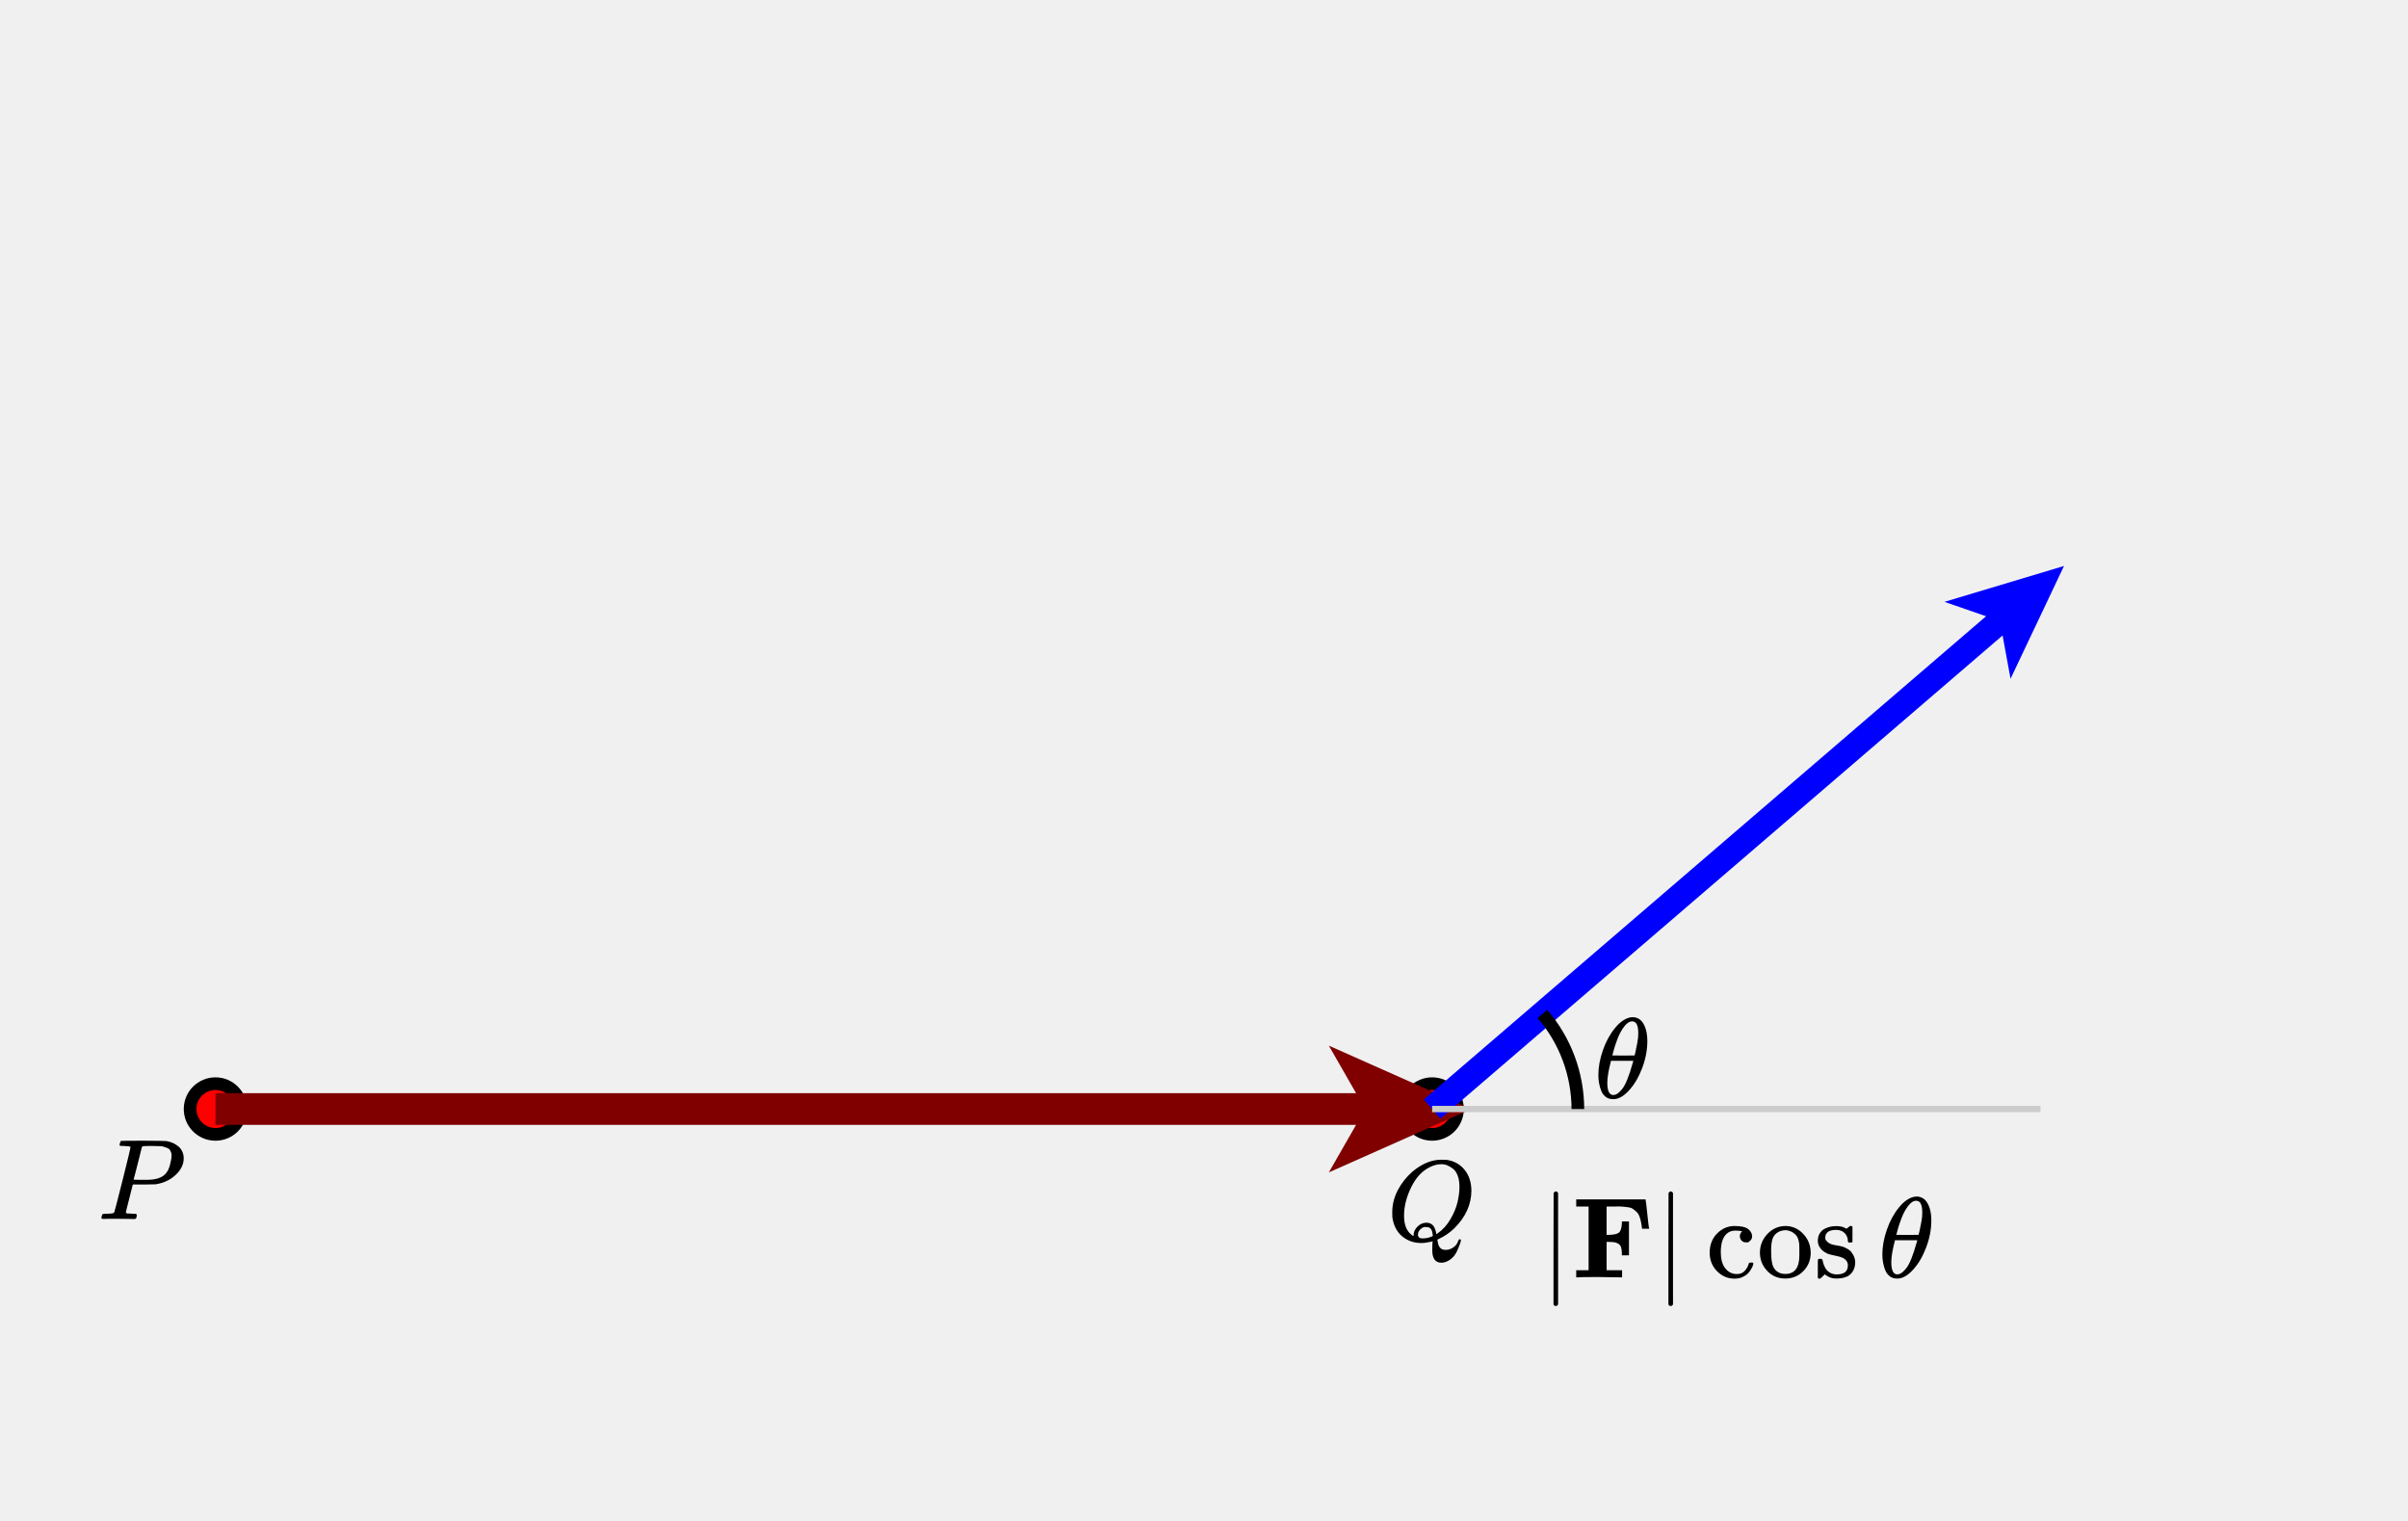
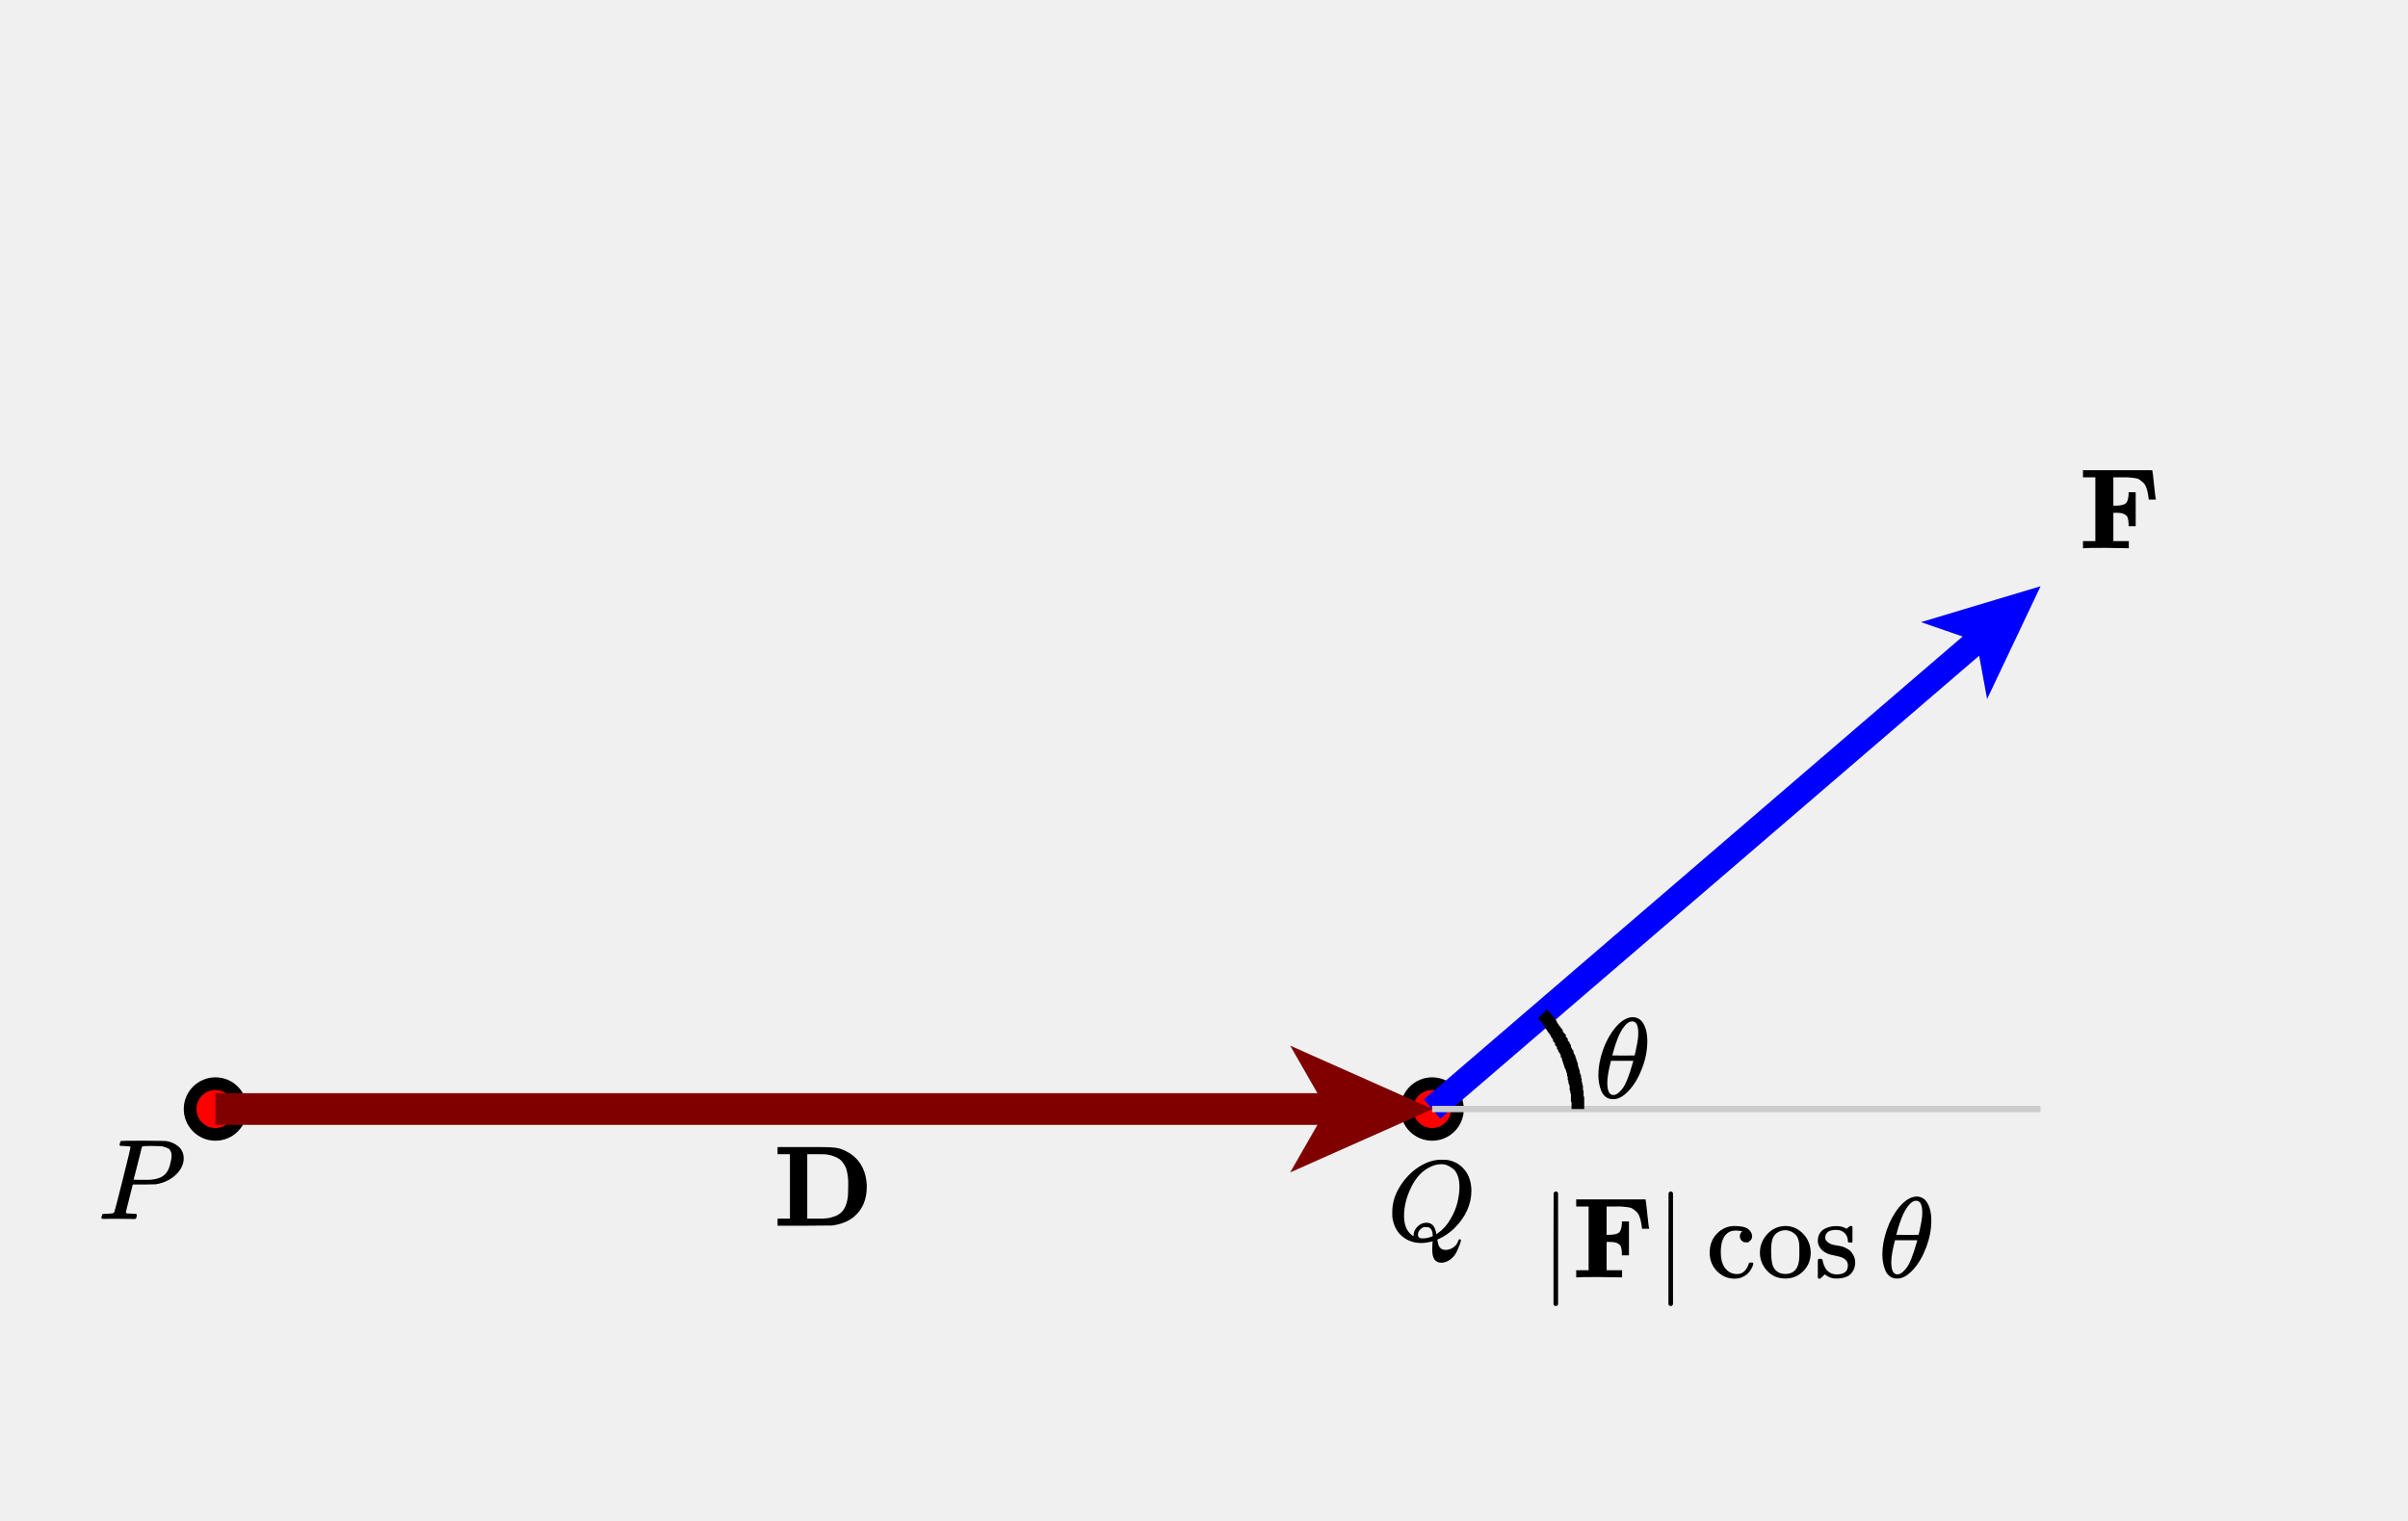
<svg xmlns="http://www.w3.org/2000/svg" xmlns:xlink="http://www.w3.org/1999/xlink" id="prefigure-work-figure" viewBox="0 0 380 240">
  <defs>
-     <clipPath id="prefigure-work-clipPath-0">
+     <clipPath id="prefigure-work-__clipPath-0">
      <rect x="10.0" y="10.0" width="360.0" height="220.0" />
    </clipPath>
-     <clipPath id="prefigure-work-clipPath-1">
+     <clipPath id="prefigure-work-__clipPath-1">
      <rect x="10.0" y="10.0" width="360.0" height="220.0" />
    </clipPath>
-     <marker id="prefigure-work-arrow-head-end-5_None_24_60-maroon" markerWidth="22.5" markerHeight="20.0" markerUnits="userSpaceOnUse" orient="auto-start-reverse" refX="16.3" refY="10.0">
+     <marker id="prefigure-work-arrow-head-end-5_None_24_60-maroon" markerWidth="22.5" markerHeight="20.0" markerUnits="userSpaceOnUse" orient="auto" refX="16.3" refY="10.0">
      <path d="M 22.5 10.0L 0.0 20.0L 4.3 12.5L 4.3 7.5L 0.0 0.0Z" fill="maroon" stroke="none" />
    </marker>
-     <marker id="prefigure-work-arrow-head-end-5_None_24_60-maroon-outline" markerWidth="26.5" markerHeight="24.0" markerUnits="userSpaceOnUse" orient="auto-start-reverse" refX="18.3" refY="12.0">
+     <marker id="prefigure-work-arrow-head-end-5_None_24_60-maroon-outline" markerWidth="26.5" markerHeight="24.0" markerUnits="userSpaceOnUse" orient="auto" refX="18.3" refY="12.0">
      <path d="M 25.3 13.8 L 2.8 23.8 A 2 2 0 0 1 0.0 22.0 L 0.0 2.0 A 2 2 0 0 1 2.8 0.2 L 25.3 10.2 A 2 2 0 0 1 25.3 13.8 Z" fill="white" stroke="none" />
    </marker>
-     <marker id="prefigure-work-arrow-head-end-4_None_24_60-blue" markerWidth="18.0" markerHeight="16.0" markerUnits="userSpaceOnUse" orient="auto-start-reverse" refX="13.1" refY="8.0">
+     <marker id="prefigure-work-arrow-head-end-4_None_24_60-blue" markerWidth="18.0" markerHeight="16.0" markerUnits="userSpaceOnUse" orient="auto" refX="13.1" refY="8.0">
      <path d="M 18.0 8.0L 0.0 16.0L 3.5 10.0L 3.5 6.0L 0.0 0.0Z" fill="blue" stroke="none" />
    </marker>
-     <marker id="prefigure-work-arrow-head-end-4_None_24_60-blue-outline" markerWidth="22.0" markerHeight="20.0" markerUnits="userSpaceOnUse" orient="auto-start-reverse" refX="15.1" refY="10.0">
+     <marker id="prefigure-work-arrow-head-end-4_None_24_60-blue-outline" markerWidth="22.0" markerHeight="20.0" markerUnits="userSpaceOnUse" orient="auto" refX="15.1" refY="10.0">
      <path d="M 20.8 11.8 L 2.8 19.8 A 2 2 0 0 1 0.0 18.0 L 0.0 2.0 A 2 2 0 0 1 2.8 0.2 L 20.8 8.2 A 2 2 0 0 1 20.8 11.8 Z" fill="white" stroke="none" />
+     </marker>
+     <marker id="prefigure-work-arrow-head-start-5_None_24_60-maroon" markerWidth="22.5" markerHeight="20.0" markerUnits="userSpaceOnUse" orient="auto" refX="6.2" refY="10.0">
+       <g transform="rotate(180, 11.25, 10.0)">
+         <path d="M 22.5 10.0L 0.0 20.0L 4.3 12.5L 4.3 7.5L 0.0 0.0Z" fill="maroon" stroke="none" />
+       </g>
+     </marker>
+     <marker id="prefigure-work-arrow-head-start-5_None_24_60-maroon-outline" markerWidth="26.5" markerHeight="24.0" markerUnits="userSpaceOnUse" orient="auto" refX="8.2" refY="12.0">
+       <g transform="rotate(180, 13.25, 12.0)">
+         <path d="M 25.3 13.8 L 2.8 23.8 A 2 2 0 0 1 0.0 22.0 L 0.0 2.0 A 2 2 0 0 1 2.8 0.2 L 25.3 10.2 A 2 2 0 0 1 25.3 13.8 Z" fill="white" stroke="none" />
+       </g>
+     </marker>
+     <marker id="prefigure-work-arrow-head-start-4_None_24_60-blue" markerWidth="18.0" markerHeight="16.0" markerUnits="userSpaceOnUse" orient="auto" refX="4.9" refY="8.0">
+       <g transform="rotate(180, 9.0, 8.0)">
+         <path d="M 18.0 8.0L 0.0 16.0L 3.5 10.0L 3.5 6.0L 0.0 0.0Z" fill="blue" stroke="none" />
+       </g>
+     </marker>
+     <marker id="prefigure-work-arrow-head-start-4_None_24_60-blue-outline" markerWidth="22.0" markerHeight="20.0" markerUnits="userSpaceOnUse" orient="auto" refX="6.9" refY="10.0">
+       <g transform="rotate(180, 11.0, 10.0)">
+         <path d="M 20.8 11.8 L 2.8 19.8 A 2 2 0 0 1 0.0 18.0 L 0.0 2.0 A 2 2 0 0 1 2.8 0.2 L 20.8 8.2 A 2 2 0 0 1 20.8 11.8 Z" fill="white" stroke="none" />
+       </g>
    </marker>
  </defs>
  <g id="prefigure-work-point-p">
    <g transform="translate(29.0,180.0) translate(-13.6,-0.0)">
-       <g id="prefigure-work-g-0">
+       <g id="prefigure-work-__g-0">
        <svg style="vertical-align: 0.000px" width="13.592px" height="12.360px" role="img" focusable="false" viewBox="0 -683 751 683" x="0.0" y="0.0">
          <defs>
            <path id="prefigure-work-MJX-2-TEX-I-1D443" d="M287 628Q287 635 230 637Q206 637 199 638T192 648Q192 649 194 659Q200 679 203 681T397 683Q587 682 600 680Q664 669 707 631T751 530Q751 453 685 389Q616 321 507 303Q500 302 402 301H307L277 182Q247 66 247 59Q247 55 248 54T255 50T272 48T305 46H336Q342 37 342 35Q342 19 335 5Q330 0 319 0Q316 0 282 1T182 2Q120 2 87 2T51 1Q33 1 33 11Q33 13 36 25Q40 41 44 43T67 46Q94 46 127 49Q141 52 146 61Q149 65 218 339T287 628ZM645 554Q645 567 643 575T634 597T609 619T560 635Q553 636 480 637Q463 637 445 637T416 636T404 636Q391 635 386 627Q384 621 367 550T332 412T314 344Q314 342 395 342H407H430Q542 342 590 392Q617 419 631 471T645 554Z" />
          </defs>
          <g stroke="currentColor" fill="currentColor" stroke-width="0" transform="scale(1,-1)">
            <g data-mml-node="math">
              <g data-mml-node="mi" data-semantic-type="identifier" data-semantic-role="latinletter" data-semantic-font="italic" data-semantic-annotation="clearspeak:simple" data-semantic-id="0" data-semantic-speech="upper P">
                <use data-c="1D443" xlink:href="#prefigure-work-MJX-2-TEX-I-1D443" />
              </g>
            </g>
          </g>
        </svg>
      </g>
    </g>
    <circle cx="34.0" cy="175.0" r="4" stroke="black" stroke-width="2" fill="red" />
  </g>
  <g id="prefigure-work-point-q">
    <g transform="translate(226.0,183.0) translate(-7.2,-0.0)">
-       <g id="prefigure-work-g-1">
+       <g id="prefigure-work-__g-1">
        <svg style="vertical-align: -3.512px" width="14.320px" height="16.256px" role="img" focusable="false" viewBox="0 -704 791 898" x="0.0" y="0.0">
          <defs>
            <path id="prefigure-work-MJX-3-TEX-I-1D444" d="M399 -80Q399 -47 400 -30T402 -11V-7L387 -11Q341 -22 303 -22Q208 -22 138 35T51 201Q50 209 50 244Q50 346 98 438T227 601Q351 704 476 704Q514 704 524 703Q621 689 680 617T740 435Q740 255 592 107Q529 47 461 16L444 8V3Q444 2 449 -24T470 -66T516 -82Q551 -82 583 -60T625 -3Q631 11 638 11Q647 11 649 2Q649 -6 639 -34T611 -100T557 -165T481 -194Q399 -194 399 -87V-80ZM636 468Q636 523 621 564T580 625T530 655T477 665Q429 665 379 640Q277 591 215 464T153 216Q153 110 207 59Q231 38 236 38V46Q236 86 269 120T347 155Q372 155 390 144T417 114T429 82T435 55L448 64Q512 108 557 185T619 334T636 468ZM314 18Q362 18 404 39L403 49Q399 104 366 115Q354 117 347 117Q344 117 341 117T337 118Q317 118 296 98T274 52Q274 18 314 18Z" />
          </defs>
          <g stroke="currentColor" fill="currentColor" stroke-width="0" transform="scale(1,-1)">
            <g data-mml-node="math">
              <g data-mml-node="mi" data-semantic-type="identifier" data-semantic-role="latinletter" data-semantic-font="italic" data-semantic-annotation="clearspeak:simple" data-semantic-id="0" data-semantic-speech="upper Q">
                <use data-c="1D444" xlink:href="#prefigure-work-MJX-3-TEX-I-1D444" />
              </g>
            </g>
          </g>
        </svg>
      </g>
    </g>
    <circle cx="226.0" cy="175.0" r="4" stroke="black" stroke-width="2" fill="red" />
  </g>
-   <path id="prefigure-work-vec-d" stroke="maroon" stroke-width="5" fill="none" d="M 34.0 175.0 L 226.0 175.0" marker-end="url(#prefigure-work-arrow-head-end-5_None_24_60-maroon)" />
-   <path id="prefigure-work-vec-f" stroke="blue" stroke-width="4" fill="none" d="M 226.0 175.0 L 322.0 92.5" marker-end="url(#prefigure-work-arrow-head-end-4_None_24_60-blue)" />
-   <line id="prefigure-work-ref-line" x1="226.0" y1="175.0" x2="322.0" y2="175.0" stroke="#ccc" stroke-width="1" fill="none" />
-   <g id="prefigure-work-angle-theta">
-     <g transform="translate(251.6,167.0) translate(0.0,-6.5)">
-       <g id="prefigure-work-g-2">
-         <svg style="vertical-align: -0.184px" width="8.488px" height="12.944px" role="img" focusable="false" viewBox="0 -705 469 715" x="0.0" y="0.0">
+   <g id="prefigure-work-vec-d">
+     <g transform="translate(130.0,181.0) translate(-8.0,-0.0)">
+       <g id="prefigure-work-__g-2">
+         <svg style="vertical-align: 0.000px" width="15.960px" height="12.416px" role="img" focusable="false" viewBox="0 -686 882 686" x="0.0" y="0.0">
          <defs>
-             <path id="prefigure-work-MJX-4-TEX-I-1D703" d="M35 200Q35 302 74 415T180 610T319 704Q320 704 327 704T339 705Q393 701 423 656Q462 596 462 495Q462 380 417 261T302 66T168 -10H161Q125 -10 99 10T60 63T41 130T35 200ZM383 566Q383 668 330 668Q294 668 260 623T204 521T170 421T157 371Q206 370 254 370L351 371Q352 372 359 404T375 484T383 566ZM113 132Q113 26 166 26Q181 26 198 36T239 74T287 161T335 307L340 324H145Q145 321 136 286T120 208T113 132Z" />
+             <path id="prefigure-work-MJX-4-TEX-B-1D403" d="M39 624V686H270H310H408Q500 686 545 680T638 649Q768 584 805 438Q817 388 817 338Q817 171 702 75Q628 17 515 2Q504 1 270 0H39V62H147V624H39ZM655 337Q655 370 655 390T650 442T639 494T616 540T580 580T526 607T451 623Q443 624 368 624H298V62H377H387H407Q445 62 472 65T540 83T606 129Q629 156 640 195T653 262T655 337Z" />
          </defs>
          <g stroke="currentColor" fill="currentColor" stroke-width="0" transform="scale(1,-1)">
            <g data-mml-node="math">
-               <g data-mml-node="mi" data-semantic-type="identifier" data-semantic-role="greekletter" data-semantic-font="italic" data-semantic-annotation="clearspeak:simple" data-semantic-id="0" data-semantic-speech="theta">
-                 <use data-c="1D703" xlink:href="#prefigure-work-MJX-4-TEX-I-1D703" />
+               <g data-mml-node="TeXAtom" data-mjx-texclass="ORD">
+                 <g data-mml-node="mi" data-semantic-type="identifier" data-semantic-role="latinletter" data-semantic-font="bold" data-semantic-annotation="clearspeak:simple" data-semantic-id="0" data-semantic-attributes="texclass:ORD" data-semantic-speech="bold upper D">
+                   <use data-c="1D403" xlink:href="#prefigure-work-MJX-4-TEX-B-1D403" />
+                 </g>
              </g>
            </g>
          </g>
        </svg>
      </g>
    </g>
-     <path d="M 249.0 175.0 A 23.0 23.0 0 0 0 243.4 160.0" stroke="black" stroke-width="2" fill="none" />
+     <path stroke="maroon" stroke-width="5" fill="none" marker-end="url(#prefigure-work-arrow-head-end-5_None_24_60-maroon)" d="M 34.0 175.0 L 219.9 175.0" />
+   </g>
+   <g id="prefigure-work-vec-f">
+     <g transform="translate(328.0,86.5) translate(0.0,-12.3)">
+       <g id="prefigure-work-__g-3">
+         <svg style="vertical-align: 0.000px" width="13.104px" height="12.304px" role="img" focusable="false" viewBox="0 -680 724 680" x="0.0" y="0.0">
+           <defs>
+             <path id="prefigure-work-MJX-5-TEX-B-1D405" d="M425 0L228 3Q63 3 51 0H39V62H147V618H39V680H644V676Q647 670 659 552T675 428V424H613Q613 433 605 477Q599 511 589 535T562 574T530 599T488 612T441 617T387 618H368H304V371H333Q389 373 411 390T437 468V488H499V192H437V212Q436 244 430 263T408 292T378 305T333 309H304V62H439V0H425Z" />
+           </defs>
+           <g stroke="currentColor" fill="currentColor" stroke-width="0" transform="scale(1,-1)">
+             <g data-mml-node="math">
+               <g data-mml-node="TeXAtom" data-mjx-texclass="ORD">
+                 <g data-mml-node="mi" data-semantic-type="identifier" data-semantic-role="latinletter" data-semantic-font="bold" data-semantic-annotation="clearspeak:simple" data-semantic-id="0" data-semantic-attributes="texclass:ORD" data-semantic-speech="bold upper F">
+                   <use data-c="1D405" xlink:href="#prefigure-work-MJX-5-TEX-B-1D405" />
+                 </g>
+               </g>
+             </g>
+           </g>
+         </svg>
+       </g>
+     </g>
+     <path stroke="blue" stroke-width="4" fill="none" marker-end="url(#prefigure-work-arrow-head-end-4_None_24_60-blue)" d="M 226.0 175.0 L 318.3 95.7" />
+   </g>
+   <line id="prefigure-work-ref-line" x1="226.0" y1="175.0" x2="322.0" y2="175.0" stroke="#ccc" stroke-width="1" fill="none" />
+   <g id="prefigure-work-angle-theta">
+     <g transform="translate(251.6,167.0) translate(0.0,-6.5)">
+       <g id="prefigure-work-__g-4">
+         <svg style="vertical-align: -0.184px" width="8.488px" height="12.944px" role="img" focusable="false" viewBox="0 -705 469 715" x="0.0" y="0.0">
+           <defs>
+             <path id="prefigure-work-MJX-6-TEX-I-1D703" d="M35 200Q35 302 74 415T180 610T319 704Q320 704 327 704T339 705Q393 701 423 656Q462 596 462 495Q462 380 417 261T302 66T168 -10H161Q125 -10 99 10T60 63T41 130T35 200ZM383 566Q383 668 330 668Q294 668 260 623T204 521T170 421T157 371Q206 370 254 370L351 371Q352 372 359 404T375 484T383 566ZM113 132Q113 26 166 26Q181 26 198 36T239 74T287 161T335 307L340 324H145Q145 321 136 286T120 208T113 132Z" />
+           </defs>
+           <g stroke="currentColor" fill="currentColor" stroke-width="0" transform="scale(1,-1)">
+             <g data-mml-node="math">
+               <g data-mml-node="mi" data-semantic-type="identifier" data-semantic-role="greekletter" data-semantic-font="italic" data-semantic-annotation="clearspeak:simple" data-semantic-id="0" data-semantic-speech="theta">
+                 <use data-c="1D703" xlink:href="#prefigure-work-MJX-6-TEX-I-1D703" />
+               </g>
+             </g>
+           </g>
+         </svg>
+       </g>
+     </g>
+     <path stroke="black" stroke-width="2" fill="none" d="M 243.4 160.0 L 243.5 160.1 L 243.7 160.3 L 243.8 160.4 L 243.9 160.5 L 244.0 160.6 L 244.1 160.8 L 244.2 160.9 L 244.3 161.0 L 244.4 161.2 L 244.5 161.3 L 244.6 161.4 L 244.7 161.5 L 244.8 161.7 L 244.8 161.8 L 244.9 161.9 L 245.0 162.1 L 245.1 162.2 L 245.2 162.4 L 245.3 162.5 L 245.4 162.6 L 245.5 162.8 L 245.6 162.9 L 245.6 163.0 L 245.7 163.2 L 245.8 163.3 L 245.9 163.5 L 246.0 163.6 L 246.1 163.7 L 246.1 163.9 L 246.2 164.0 L 246.3 164.2 L 246.4 164.3 L 246.4 164.5 L 246.5 164.6 L 246.6 164.8 L 246.7 164.9 L 246.7 165.1 L 246.8 165.2 L 246.9 165.3 L 246.9 165.5 L 247.0 165.6 L 247.1 165.8 L 247.1 165.9 L 247.2 166.1 L 247.3 166.2 L 247.3 166.4 L 247.4 166.5 L 247.5 166.7 L 247.5 166.9 L 247.6 167.0 L 247.6 167.2 L 247.7 167.3 L 247.7 167.5 L 247.8 167.6 L 247.8 167.8 L 247.9 167.9 L 247.9 168.1 L 248.0 168.2 L 248.0 168.4 L 248.1 168.6 L 248.1 168.7 L 248.2 168.9 L 248.2 169.0 L 248.3 169.2 L 248.3 169.3 L 248.3 169.5 L 248.4 169.7 L 248.4 169.8 L 248.4 170.0 L 248.5 170.1 L 248.5 170.3 L 248.5 170.5 L 248.6 170.6 L 248.6 170.8 L 248.6 170.9 L 248.7 171.1 L 248.7 171.3 L 248.7 171.4 L 248.7 171.6 L 248.8 171.7 L 248.8 171.9 L 248.8 172.1 L 248.8 172.2 L 248.9 172.4 L 248.9 172.6 L 248.9 172.7 L 248.9 172.9 L 248.9 173.0 L 248.9 173.2 L 248.9 173.4 L 249.0 173.5 L 249.0 173.7 L 249.0 173.9 L 249.0 174.0 L 249.0 174.2 L 249.0 174.3 L 249.0 174.5 L 249.0 174.7 L 249.0 174.8 L 249.0 175.0" />
  </g>
  <g id="prefigure-work-label-cos" transform="translate(274.0,197.0) translate(-31.0,-9.0)">
-     <g id="prefigure-work-g-3">
+     <g id="prefigure-work-__g-5">
      <svg style="vertical-align: -4.512px" width="61.904px" height="18.080px" role="img" focusable="false" viewBox="0 -749.5 3420.3 999" x="0.0" y="0.0">
        <defs>
-           <path id="prefigure-work-MJX-5-TEX-N-7C" d="M139 -249H137Q125 -249 119 -235V251L120 737Q130 750 139 750Q152 750 159 735V-235Q151 -249 141 -249H139Z" />
-           <path id="prefigure-work-MJX-5-TEX-B-1D405" d="M425 0L228 3Q63 3 51 0H39V62H147V618H39V680H644V676Q647 670 659 552T675 428V424H613Q613 433 605 477Q599 511 589 535T562 574T530 599T488 612T441 617T387 618H368H304V371H333Q389 373 411 390T437 468V488H499V192H437V212Q436 244 430 263T408 292T378 305T333 309H304V62H439V0H425Z" />
-           <path id="prefigure-work-MJX-5-TEX-N-2062" d="" />
-           <path id="prefigure-work-MJX-5-TEX-N-63" d="M370 305T349 305T313 320T297 358Q297 381 312 396Q317 401 317 402T307 404Q281 408 258 408Q209 408 178 376Q131 329 131 219Q131 137 162 90Q203 29 272 29Q313 29 338 55T374 117Q376 125 379 127T395 129H409Q415 123 415 120Q415 116 411 104T395 71T366 33T318 2T249 -11Q163 -11 99 53T34 214Q34 318 99 383T250 448T370 421T404 357Q404 334 387 320Z" />
-           <path id="prefigure-work-MJX-5-TEX-N-6F" d="M28 214Q28 309 93 378T250 448Q340 448 405 380T471 215Q471 120 407 55T250 -10Q153 -10 91 57T28 214ZM250 30Q372 30 372 193V225V250Q372 272 371 288T364 326T348 362T317 390T268 410Q263 411 252 411Q222 411 195 399Q152 377 139 338T126 246V226Q126 130 145 91Q177 30 250 30Z" />
-           <path id="prefigure-work-MJX-5-TEX-N-73" d="M295 316Q295 356 268 385T190 414Q154 414 128 401Q98 382 98 349Q97 344 98 336T114 312T157 287Q175 282 201 278T245 269T277 256Q294 248 310 236T342 195T359 133Q359 71 321 31T198 -10H190Q138 -10 94 26L86 19L77 10Q71 4 65 -1L54 -11H46H42Q39 -11 33 -5V74V132Q33 153 35 157T45 162H54Q66 162 70 158T75 146T82 119T101 77Q136 26 198 26Q295 26 295 104Q295 133 277 151Q257 175 194 187T111 210Q75 227 54 256T33 318Q33 357 50 384T93 424T143 442T187 447H198Q238 447 268 432L283 424L292 431Q302 440 314 448H322H326Q329 448 335 442V310L329 304H301Q295 310 295 316Z" />
-           <path id="prefigure-work-MJX-5-TEX-N-2061" d="" />
-           <path id="prefigure-work-MJX-5-TEX-I-1D703" d="M35 200Q35 302 74 415T180 610T319 704Q320 704 327 704T339 705Q393 701 423 656Q462 596 462 495Q462 380 417 261T302 66T168 -10H161Q125 -10 99 10T60 63T41 130T35 200ZM383 566Q383 668 330 668Q294 668 260 623T204 521T170 421T157 371Q206 370 254 370L351 371Q352 372 359 404T375 484T383 566ZM113 132Q113 26 166 26Q181 26 198 36T239 74T287 161T335 307L340 324H145Q145 321 136 286T120 208T113 132Z" />
+           <path id="prefigure-work-MJX-7-TEX-N-7C" d="M139 -249H137Q125 -249 119 -235V251L120 737Q130 750 139 750Q152 750 159 735V-235Q151 -249 141 -249H139Z" />
+           <path id="prefigure-work-MJX-7-TEX-B-1D405" d="M425 0L228 3Q63 3 51 0H39V62H147V618H39V680H644V676Q647 670 659 552T675 428V424H613Q613 433 605 477Q599 511 589 535T562 574T530 599T488 612T441 617T387 618H368H304V371H333Q389 373 411 390T437 468V488H499V192H437V212Q436 244 430 263T408 292T378 305T333 309H304V62H439V0H425Z" />
+           <path id="prefigure-work-MJX-7-TEX-N-2062" d="" />
+           <path id="prefigure-work-MJX-7-TEX-N-63" d="M370 305T349 305T313 320T297 358Q297 381 312 396Q317 401 317 402T307 404Q281 408 258 408Q209 408 178 376Q131 329 131 219Q131 137 162 90Q203 29 272 29Q313 29 338 55T374 117Q376 125 379 127T395 129H409Q415 123 415 120Q415 116 411 104T395 71T366 33T318 2T249 -11Q163 -11 99 53T34 214Q34 318 99 383T250 448T370 421T404 357Q404 334 387 320Z" />
+           <path id="prefigure-work-MJX-7-TEX-N-6F" d="M28 214Q28 309 93 378T250 448Q340 448 405 380T471 215Q471 120 407 55T250 -10Q153 -10 91 57T28 214ZM250 30Q372 30 372 193V225V250Q372 272 371 288T364 326T348 362T317 390T268 410Q263 411 252 411Q222 411 195 399Q152 377 139 338T126 246V226Q126 130 145 91Q177 30 250 30Z" />
+           <path id="prefigure-work-MJX-7-TEX-N-73" d="M295 316Q295 356 268 385T190 414Q154 414 128 401Q98 382 98 349Q97 344 98 336T114 312T157 287Q175 282 201 278T245 269T277 256Q294 248 310 236T342 195T359 133Q359 71 321 31T198 -10H190Q138 -10 94 26L86 19L77 10Q71 4 65 -1L54 -11H46H42Q39 -11 33 -5V74V132Q33 153 35 157T45 162H54Q66 162 70 158T75 146T82 119T101 77Q136 26 198 26Q295 26 295 104Q295 133 277 151Q257 175 194 187T111 210Q75 227 54 256T33 318Q33 357 50 384T93 424T143 442T187 447H198Q238 447 268 432L283 424L292 431Q302 440 314 448H322H326Q329 448 335 442V310L329 304H301Q295 310 295 316Z" />
+           <path id="prefigure-work-MJX-7-TEX-N-2061" d="" />
+           <path id="prefigure-work-MJX-7-TEX-I-1D703" d="M35 200Q35 302 74 415T180 610T319 704Q320 704 327 704T339 705Q393 701 423 656Q462 596 462 495Q462 380 417 261T302 66T168 -10H161Q125 -10 99 10T60 63T41 130T35 200ZM383 566Q383 668 330 668Q294 668 260 623T204 521T170 421T157 371Q206 370 254 370L351 371Q352 372 359 404T375 484T383 566ZM113 132Q113 26 166 26Q181 26 198 36T239 74T287 161T335 307L340 324H145Q145 321 136 286T120 208T113 132Z" />
        </defs>
        <g stroke="currentColor" fill="currentColor" stroke-width="0" transform="scale(1,-1)">
          <g data-mml-node="math" data-semantic-type="infixop" data-semantic-role="implicit" data-semantic-annotation="clearspeak:unit" data-semantic-id="10" data-semantic-children="6,8" data-semantic-content="9" data-semantic-speech="StartAbsoluteValue bold upper F EndAbsoluteValue cosine theta">
            <g data-mml-node="mrow" data-semantic-type="fenced" data-semantic-role="neutral" data-semantic-id="6" data-semantic-children="1" data-semantic-content="0,2" data-semantic-parent="10" data-semantic-speech="StartAbsoluteValue bold upper F EndAbsoluteValue">
              <g data-mml-node="mo" data-semantic-type="fence" data-semantic-role="neutral" data-semantic-id="0" data-semantic-parent="6" data-semantic-attributes="texclass:ORD" data-semantic-operator="fenced" data-semantic-speech="vertical bar" transform="translate(0 -0.5)">
-                 <use data-c="7C" xlink:href="#prefigure-work-MJX-5-TEX-N-7C" />
+                 <use data-c="7C" xlink:href="#prefigure-work-MJX-7-TEX-N-7C" />
              </g>
              <g data-mml-node="TeXAtom" data-mjx-texclass="ORD" transform="translate(278,0)">
                <g data-mml-node="mi" data-semantic-type="identifier" data-semantic-role="latinletter" data-semantic-font="bold" data-semantic-annotation="clearspeak:simple" data-semantic-id="1" data-semantic-parent="6" data-semantic-attributes="texclass:ORD" data-semantic-speech="bold upper F">
-                   <use data-c="1D405" xlink:href="#prefigure-work-MJX-5-TEX-B-1D405" />
+                   <use data-c="1D405" xlink:href="#prefigure-work-MJX-7-TEX-B-1D405" />
                </g>
              </g>
              <g data-mml-node="mo" data-semantic-type="fence" data-semantic-role="neutral" data-semantic-id="2" data-semantic-parent="6" data-semantic-attributes="texclass:ORD" data-semantic-operator="fenced" data-semantic-speech="vertical bar" transform="translate(1002,0) translate(0 -0.5)">
-                 <use data-c="7C" xlink:href="#prefigure-work-MJX-5-TEX-N-7C" />
+                 <use data-c="7C" xlink:href="#prefigure-work-MJX-7-TEX-N-7C" />
              </g>
            </g>
            <g data-mml-node="mo" data-semantic-type="operator" data-semantic-role="multiplication" data-semantic-id="9" data-semantic-parent="10" data-semantic-added="true" data-semantic-operator="infixop,⁢" data-semantic-speech="times" transform="translate(1280,0)">
-               <use data-c="2062" xlink:href="#prefigure-work-MJX-5-TEX-N-2062" />
+               <use data-c="2062" xlink:href="#prefigure-work-MJX-7-TEX-N-2062" />
            </g>
            <g data-mml-node="mrow" data-semantic-type="appl" data-semantic-role="prefix function" data-semantic-annotation="clearspeak:simple" data-semantic-id="8" data-semantic-children="3,5" data-semantic-content="7,3" data-semantic-parent="10" data-semantic-speech="cosine theta" transform="translate(1446.7,0)">
              <g data-mml-node="mi" data-semantic-type="function" data-semantic-role="prefix function" data-semantic-font="normal" data-semantic-id="3" data-semantic-parent="8" data-semantic-operator="appl" data-semantic-speech="cosine">
-                 <use data-c="63" xlink:href="#prefigure-work-MJX-5-TEX-N-63" />
-                 <use data-c="6F" xlink:href="#prefigure-work-MJX-5-TEX-N-6F" transform="translate(444,0)" />
-                 <use data-c="73" xlink:href="#prefigure-work-MJX-5-TEX-N-73" transform="translate(944,0)" />
+                 <use data-c="63" xlink:href="#prefigure-work-MJX-7-TEX-N-63" />
+                 <use data-c="6F" xlink:href="#prefigure-work-MJX-7-TEX-N-6F" transform="translate(444,0)" />
+                 <use data-c="73" xlink:href="#prefigure-work-MJX-7-TEX-N-73" transform="translate(944,0)" />
              </g>
              <g data-mml-node="mo" data-semantic-type="punctuation" data-semantic-role="application" data-semantic-id="7" data-semantic-parent="8" data-semantic-attributes="texclass:NONE" data-semantic-operator="appl" data-semantic-speech="of" transform="translate(1338,0)">
-                 <use data-c="2061" xlink:href="#prefigure-work-MJX-5-TEX-N-2061" />
+                 <use data-c="2061" xlink:href="#prefigure-work-MJX-7-TEX-N-2061" />
              </g>
              <g data-mml-node="mi" data-semantic-type="identifier" data-semantic-role="greekletter" data-semantic-font="italic" data-semantic-annotation="clearspeak:simple" data-semantic-id="5" data-semantic-parent="8" data-semantic-speech="theta" transform="translate(1504.7,0)">
-                 <use data-c="1D703" xlink:href="#prefigure-work-MJX-5-TEX-I-1D703" />
+                 <use data-c="1D703" xlink:href="#prefigure-work-MJX-7-TEX-I-1D703" />
              </g>
            </g>
          </g>
        </g>
      </svg>
    </g>
  </g>
</svg>
